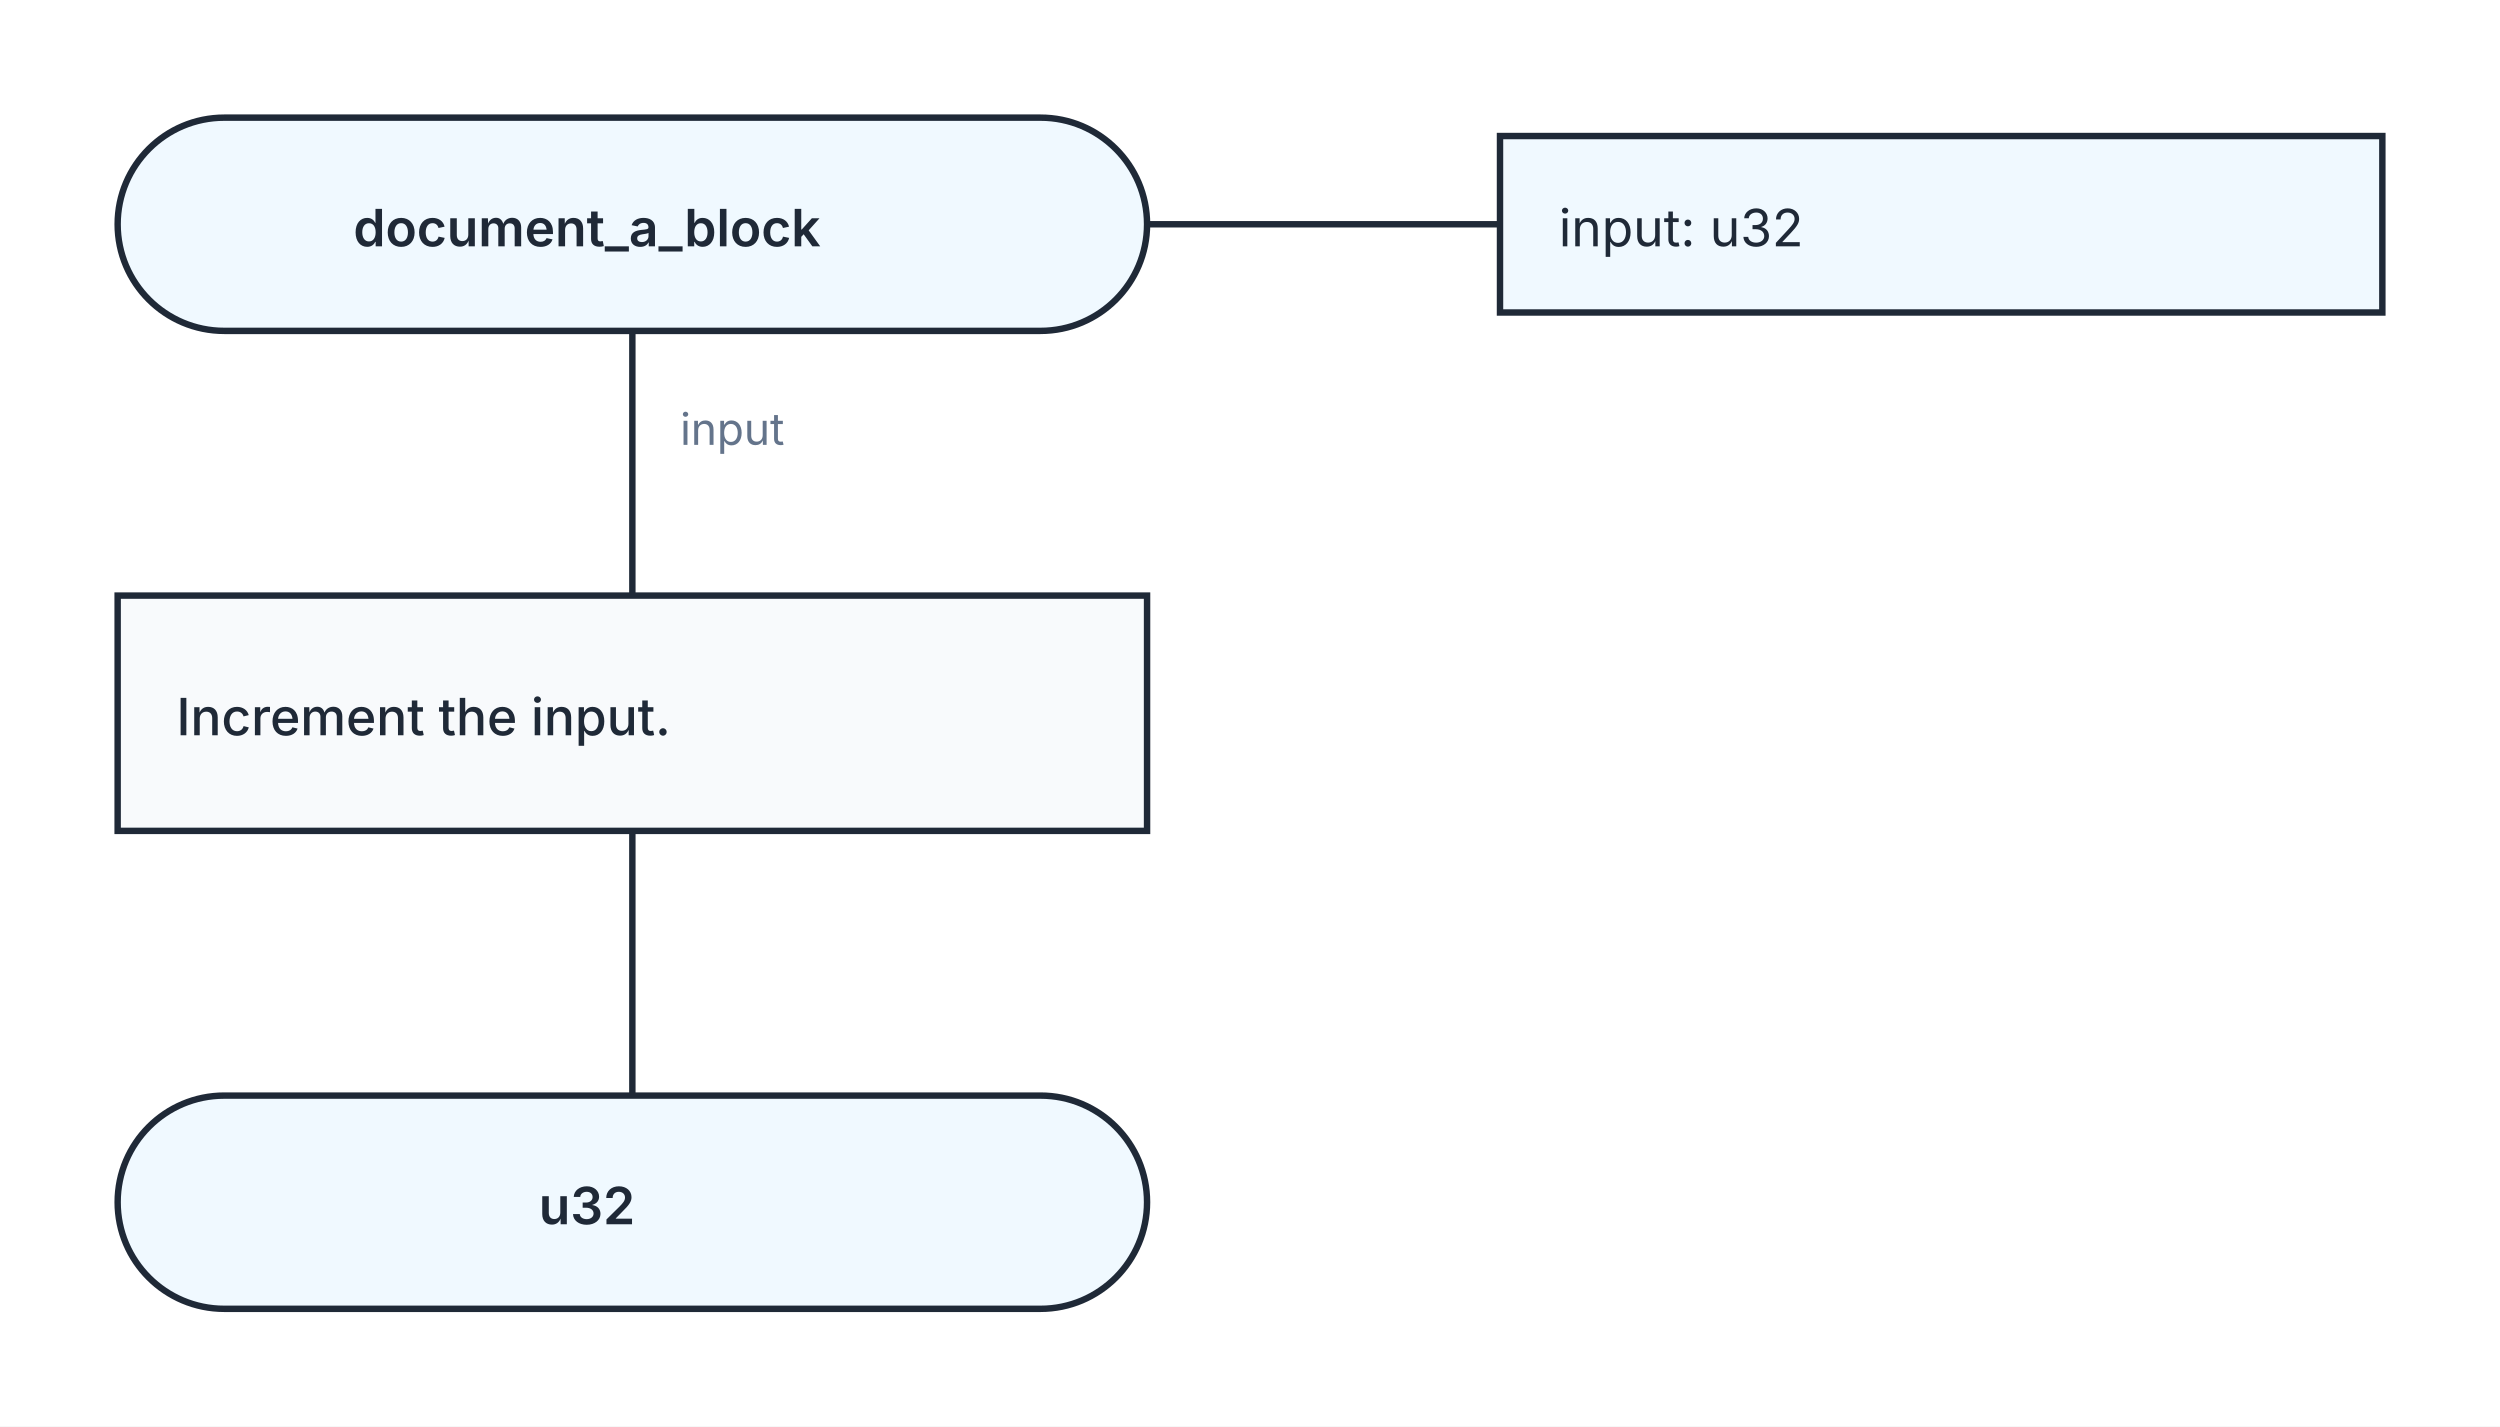
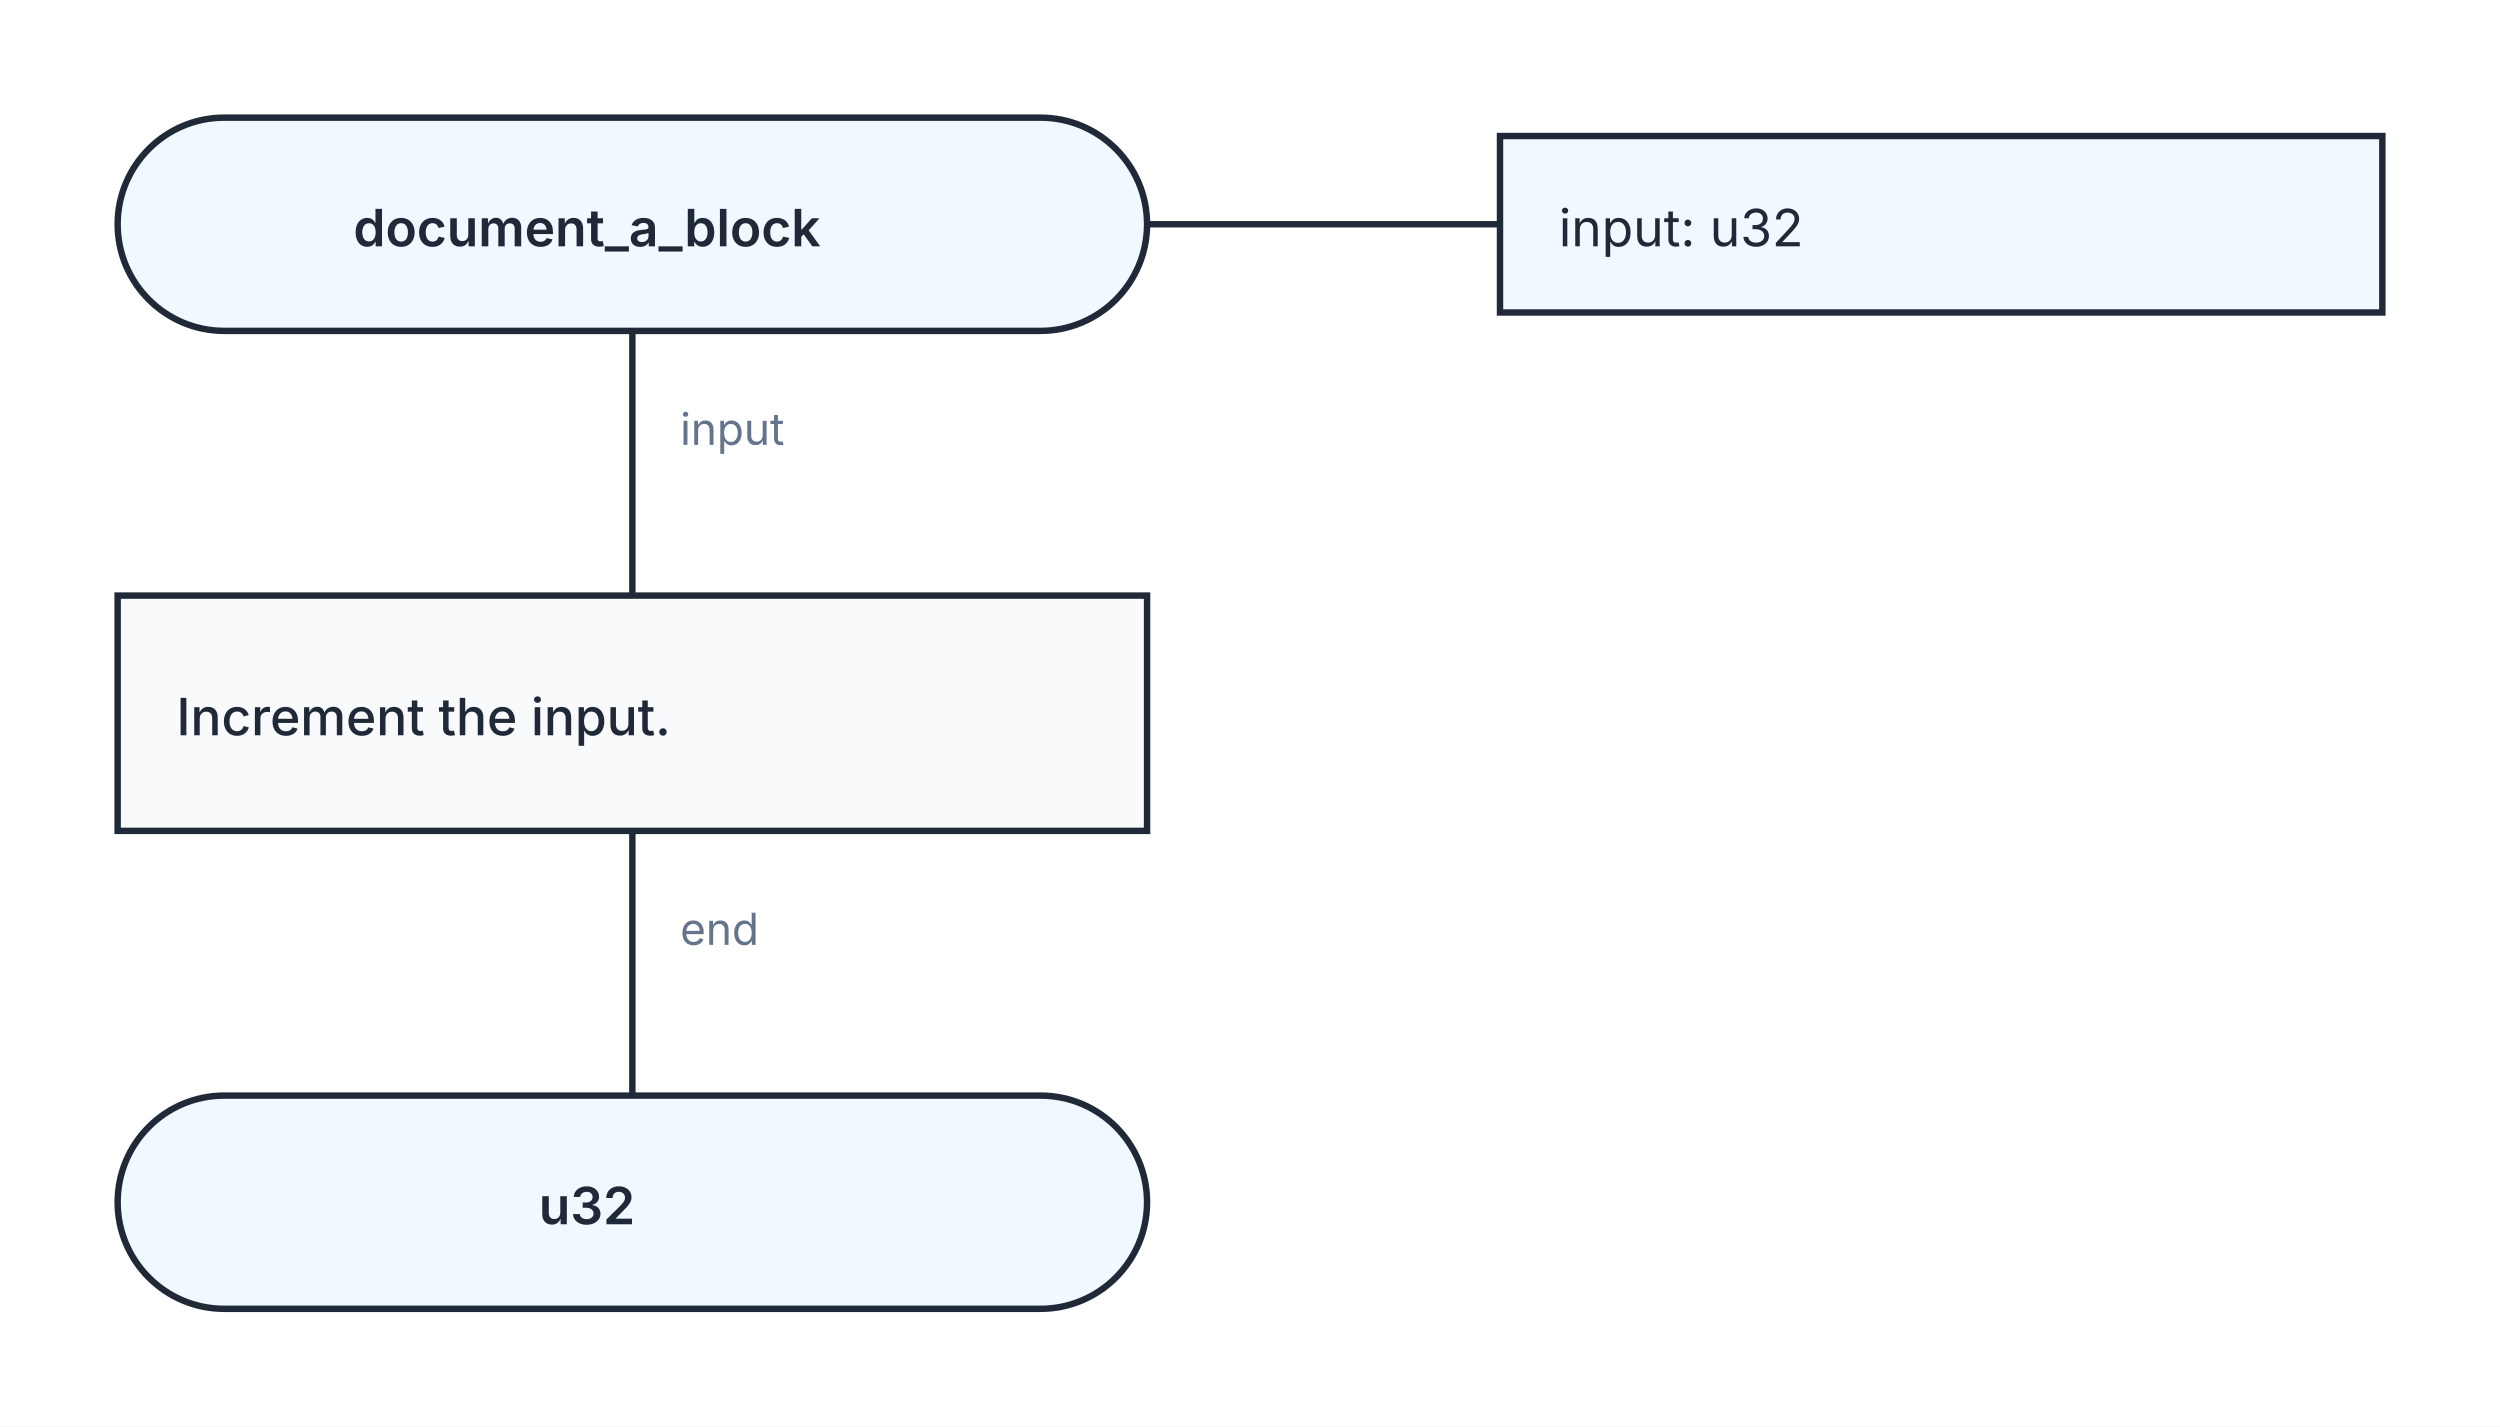
<svg xmlns="http://www.w3.org/2000/svg" width="680" height="388" viewBox="0 0 680 388" role="img" aria-labelledby="kaalang-title" aria-describedby="kaalang-description">
  <defs>
    <style>
      svg { color: #1f2937; font-family: Inter, ui-sans-serif, system-ui, -apple-system, BlinkMacSystemFont, "Segoe UI", sans-serif; text-rendering: optimizeLegibility; }
      .connection { fill: none; stroke: currentColor; stroke-width: 1.75; stroke-linecap: square; stroke-linejoin: round; }
      .connection-label { fill: #64748b; font-size: 12px; font-weight: 400; paint-order: stroke; stroke: #ffffff; stroke-width: 5px; stroke-linejoin: round; text-anchor: start; }
      .branch-label { fill: currentColor; font-weight: 500; }
      .parameter-link { fill: none; stroke: currentColor; stroke-width: 1.75; }
      .node-shape { fill: #ffffff; stroke: currentColor; stroke-width: 1.75; }
      .start .node-shape, .end .node-shape, .parameter-panel .node-shape { fill: #f0f9ff; }
      .action .node-shape { fill: #f8fafc; }
+       .loop .node-shape { fill: #f0fdf4; stroke-width: 2; }
+       .loop-marker { fill: #15803d; font-size: 20px; font-weight: 700; text-anchor: middle; }
      .question .node-shape { fill: #fffbeb; }
      .select .node-shape, .case .node-shape { fill: #f5f3ff; }
      .label { fill: currentColor; font-size: 14px; text-anchor: middle; }
      .start .label, .question .label, .select .label, .case .label, .end .label { font-weight: 600; }
-       .action .label { font-weight: 500; text-anchor: start; }
+       .action .label, .loop .label { font-weight: 500; text-anchor: start; }
      .parameter-panel .label { font-weight: 400; text-anchor: start; }
+       .cycle-boundary { fill: #f0fdf433; stroke: #15803d; stroke-width: 1.5; stroke-dasharray: 7 5; }
+       .cycle-caption { fill: #166534; font-size: 12px; font-weight: 600; paint-order: stroke; stroke: #ffffff; stroke-width: 4px; }
    </style>
  </defs>
  <rect width="100%" height="100%" fill="#ffffff" />
+   <g class="cycle-regions">
+   </g>
  <g class="connections">
    <path class="connection" d="       M 172 90 L 172 162       M 172 226 L 172 298     " />
    <text class="connection-label" x="185" y="121" xml:space="preserve">
      <tspan x="185" dy="0">input</tspan>
+     </text>
+     <text class="connection-label" x="185" y="257" xml:space="preserve">
+       <tspan x="185" dy="0">end</tspan>
    </text>
  </g>
  <g class="nodes">
    <path class="parameter-link" d="M 312 61 L 408 61" />
    <g class="parameter-panel" transform="translate(528 61)">
      <rect class="node-shape" x="-120" y="-24" width="240" height="48" />
      <text class="label" x="-104" y="6" xml:space="preserve">
        <tspan x="-104" dy="0">input: u32</tspan>
      </text>
    </g>
    <g class="node start" transform="translate(172 61)">
      <rect class="node-shape" x="-140" y="-29" width="280" height="58" rx="29" />
      <text class="label" y="6" xml:space="preserve">
        <tspan x="0" dy="0">document_a_block</tspan>
      </text>
    </g>
    <g class="node action" transform="translate(172 194)">
      <rect class="node-shape" x="-140" y="-32" width="280" height="64" />
      <text class="label" y="6" xml:space="preserve">
        <tspan x="-124" dy="0">Increment the input.</tspan>
      </text>
    </g>
    <g class="node end" transform="translate(172 327)">
      <rect class="node-shape" x="-140" y="-29" width="280" height="58" rx="29" />
      <text class="label" y="6" xml:space="preserve">
        <tspan x="0" dy="0">u32</tspan>
      </text>
    </g>
  </g>
</svg>
